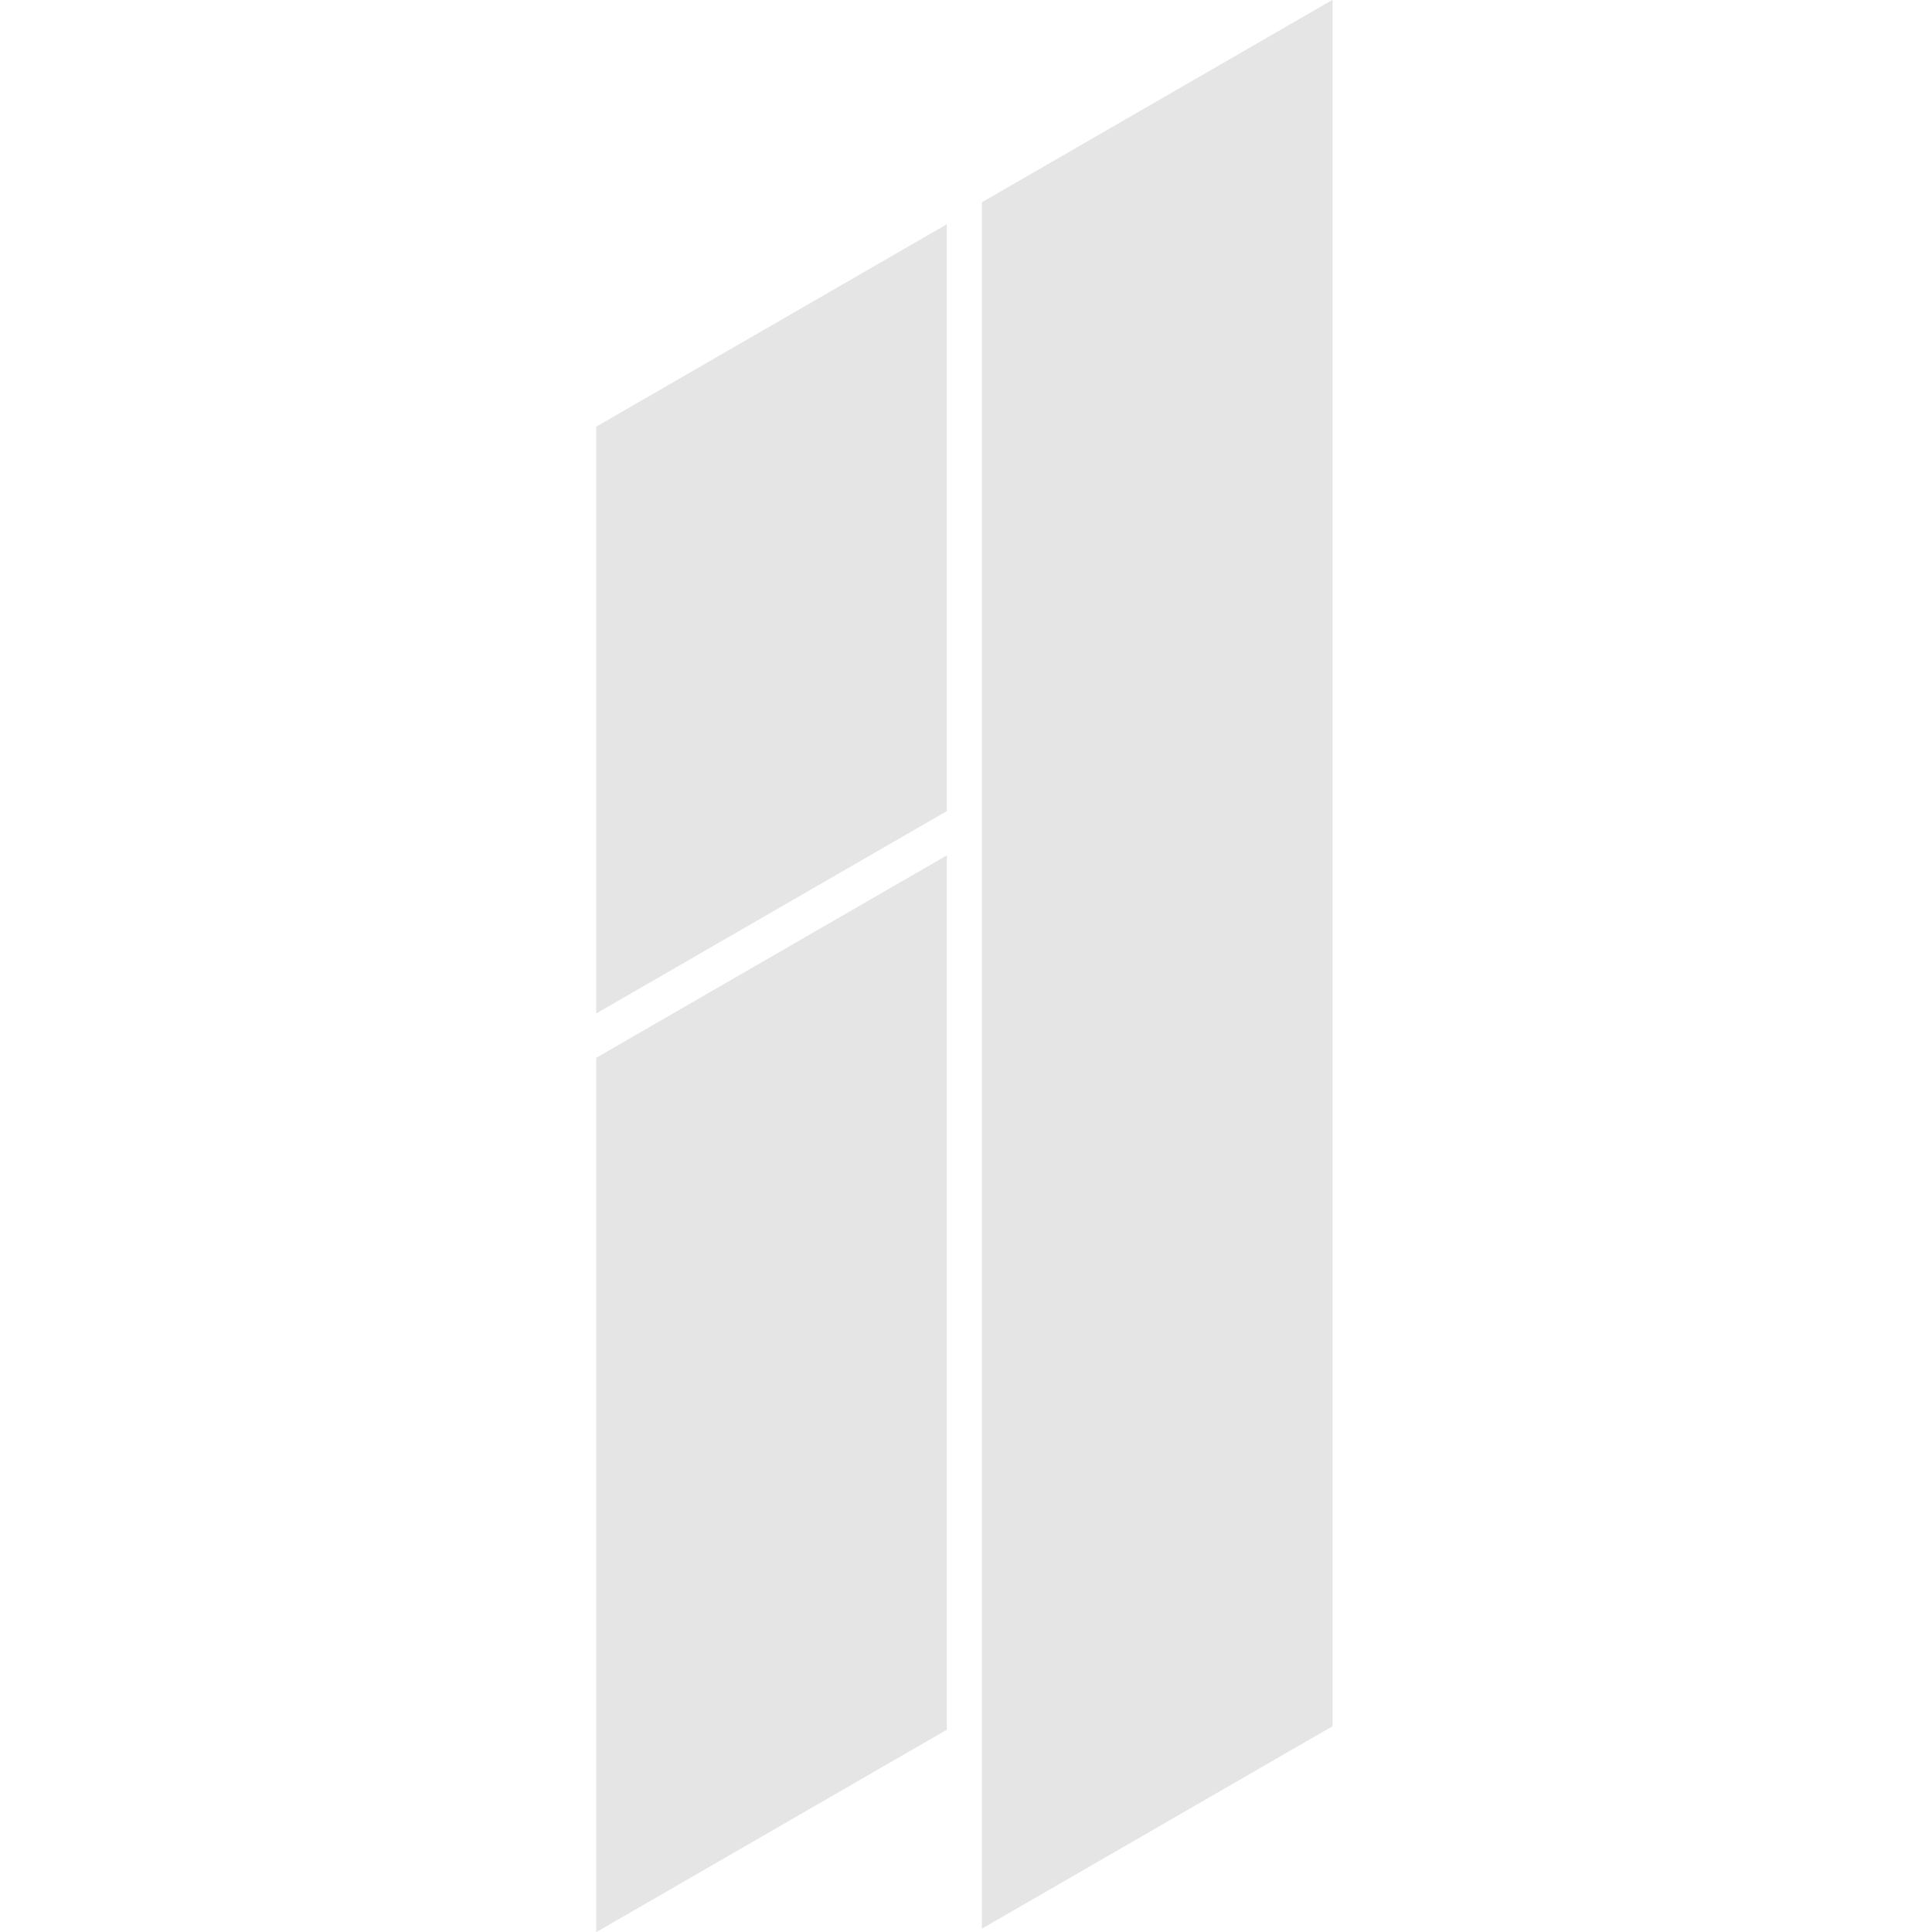
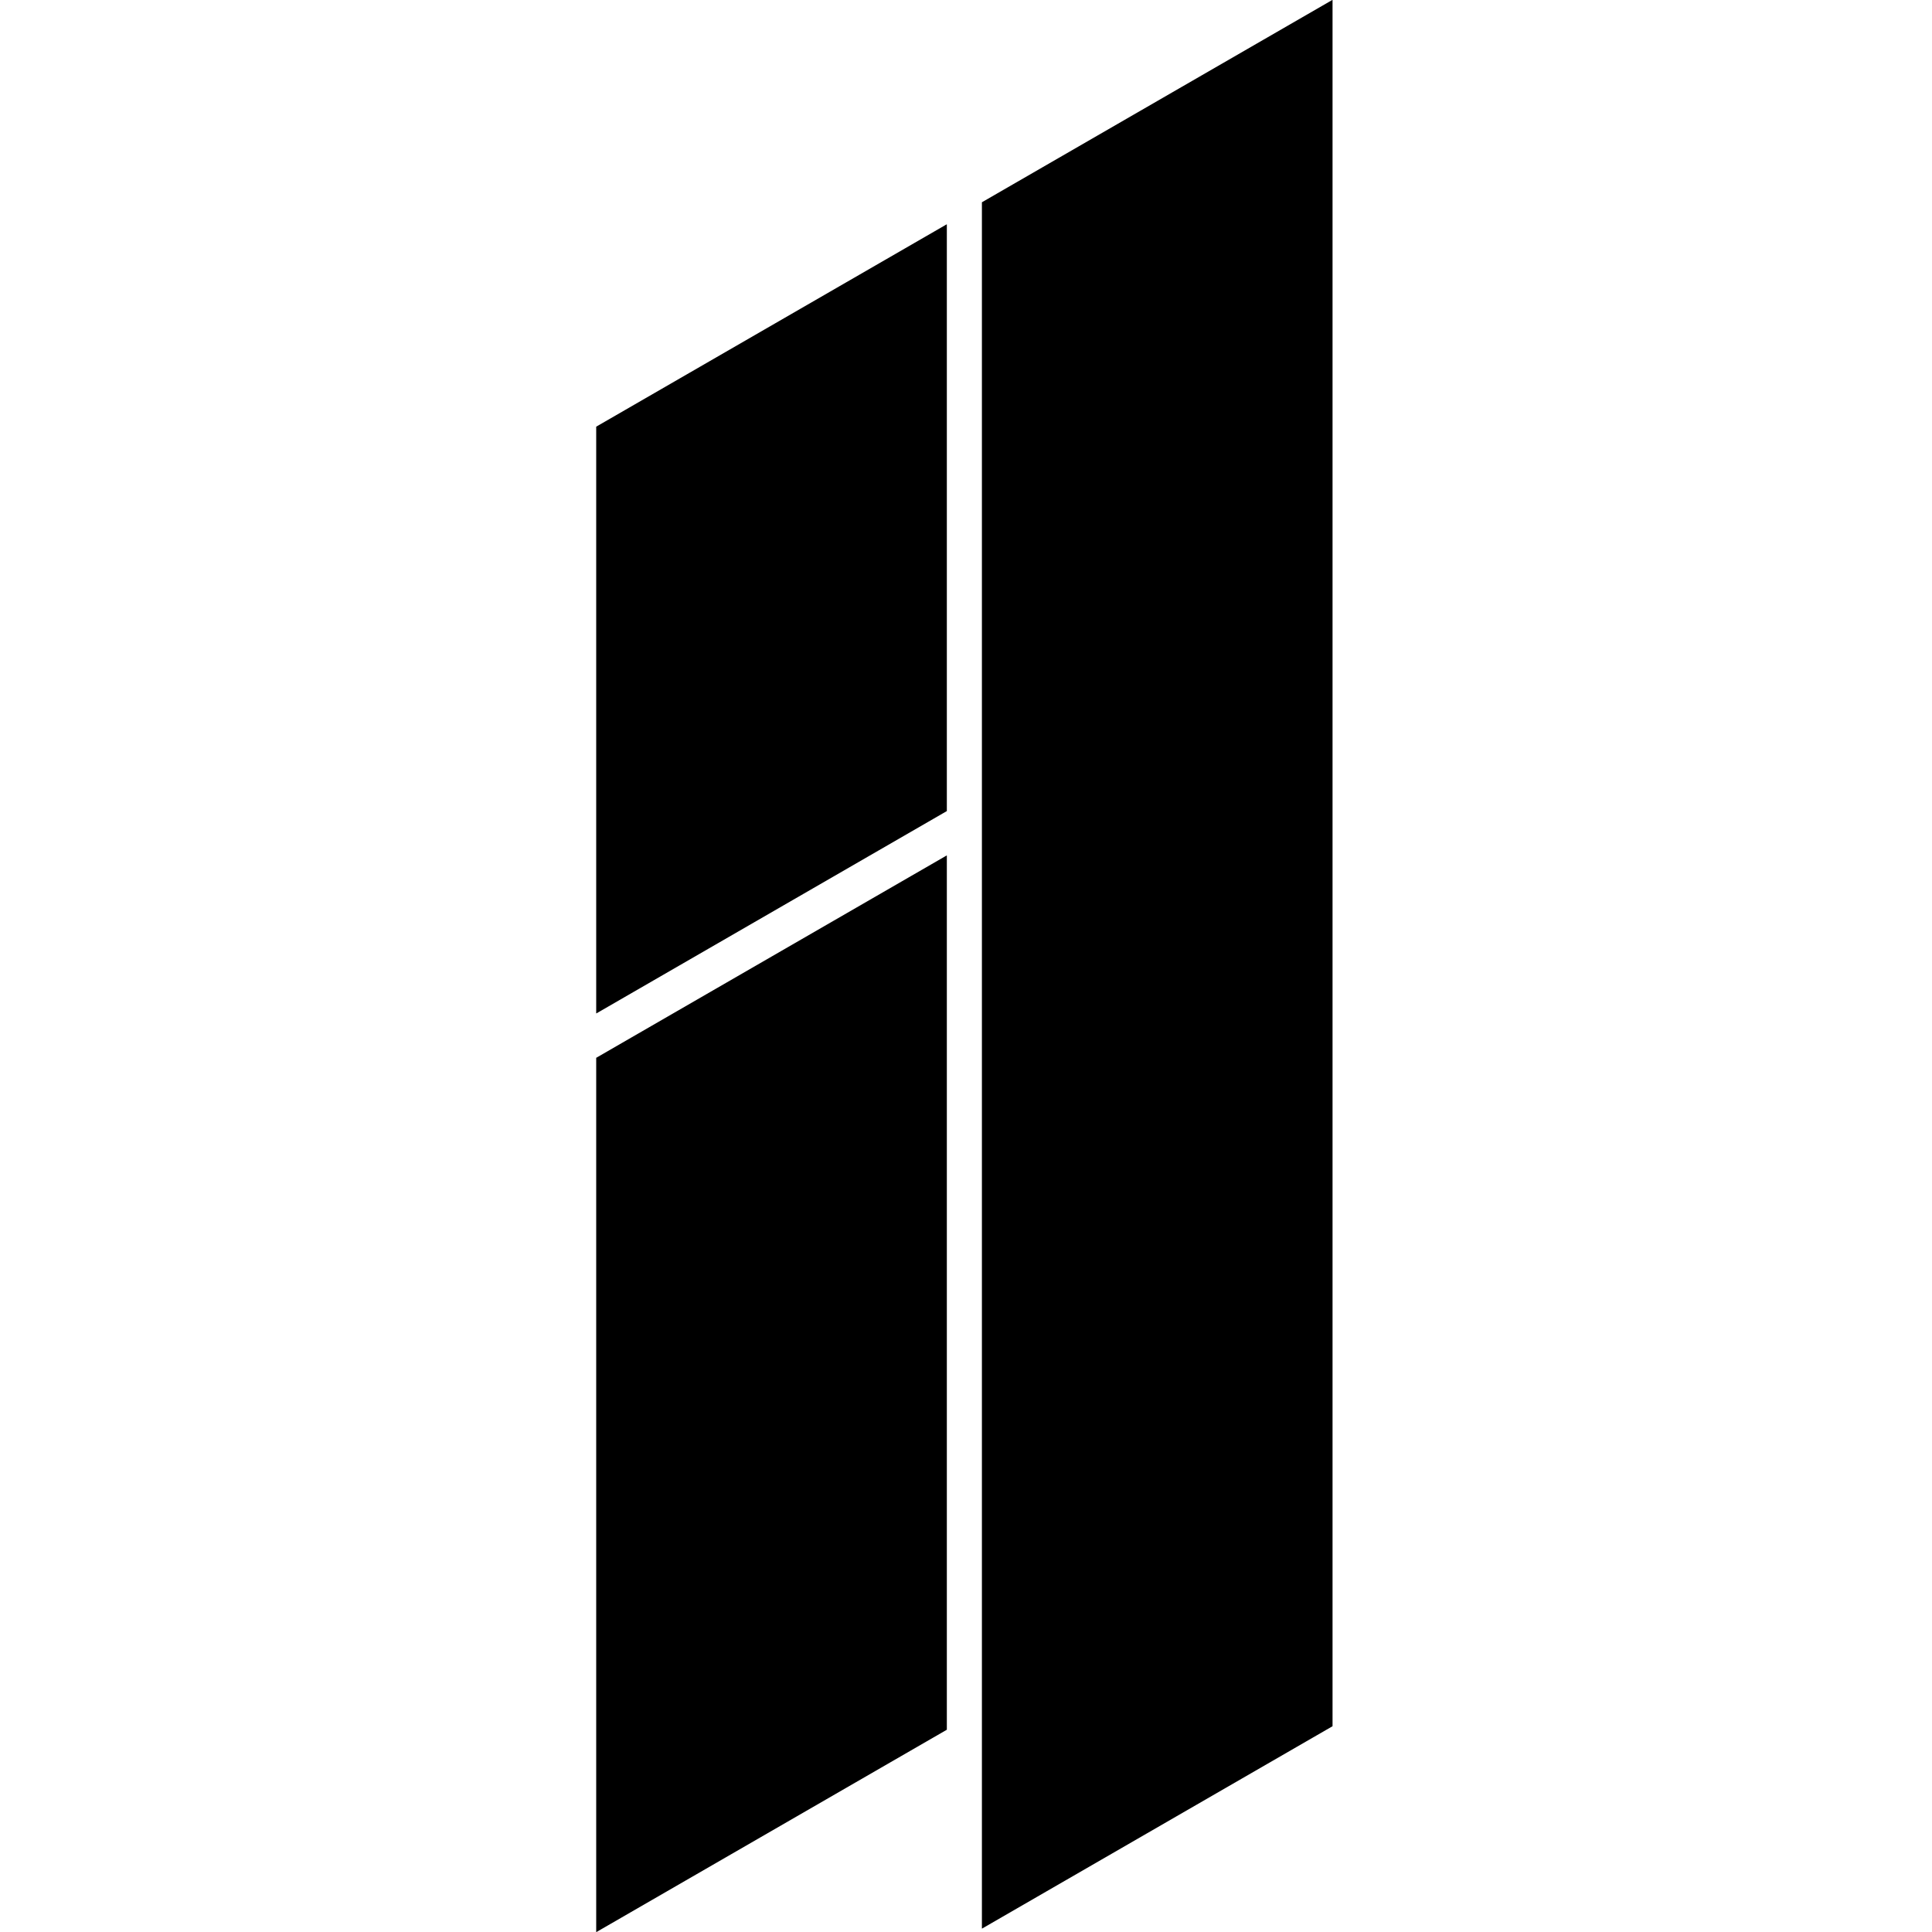
<svg xmlns="http://www.w3.org/2000/svg" viewBox="0 0 512 512">
-   <style>@media (prefers-color-scheme:dark){.a{fill:#000}}</style>
-   <path class="a" d="M260.215 53.603V511.07h.08l92.842-53.603V0h-.08l-92.842 53.603Zm-9.372 173.127L158 280.332V512h.079l92.843-53.603V226.73h-.079Zm0-167.26L158 113.073v155.471h.079l92.843-53.602V59.47h-.079Z" fill="#E5E5E5" />
+   <style>@media (prefers-color-scheme:dark){.a{fill:#E5E5E5}}</style>
+   <path class="a" d="M260.215 53.603V511.07h.08l92.842-53.603V0h-.08l-92.842 53.603Zm-9.372 173.127L158 280.332V512h.079l92.843-53.603V226.73h-.079Zm0-167.26L158 113.073v155.471h.079l92.843-53.602V59.47h-.079Z" fill="#000" />
</svg>
